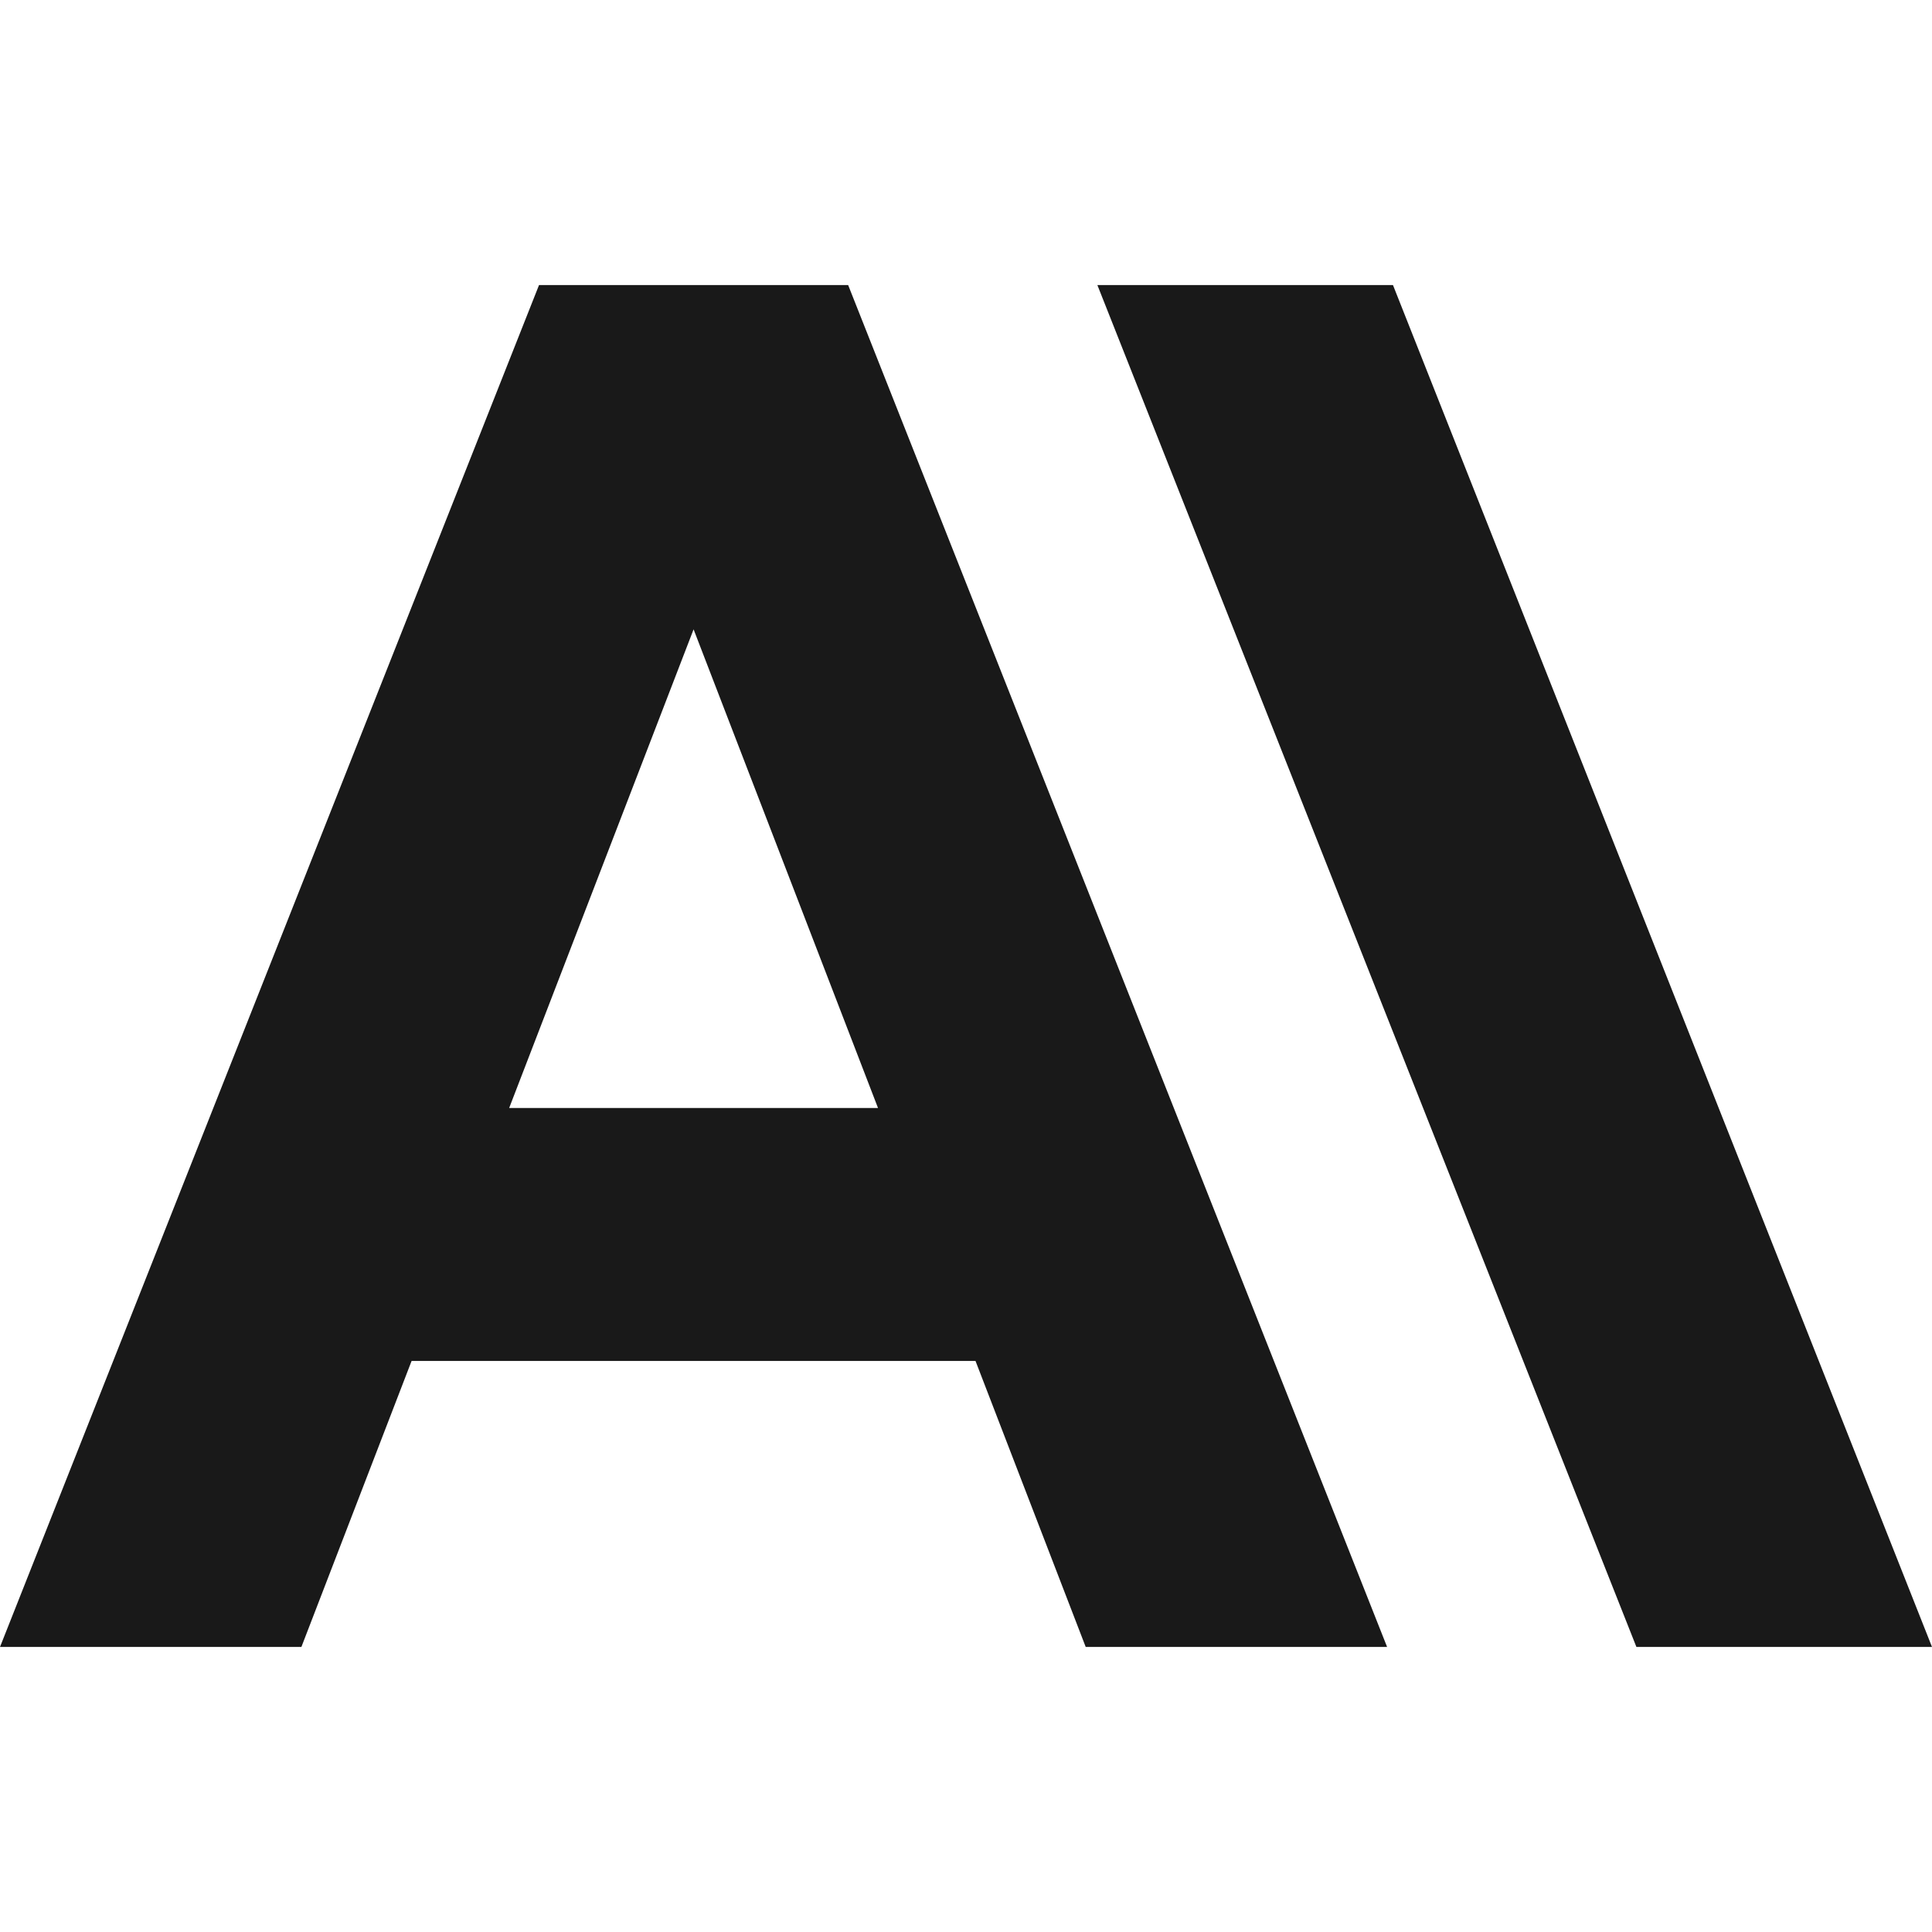
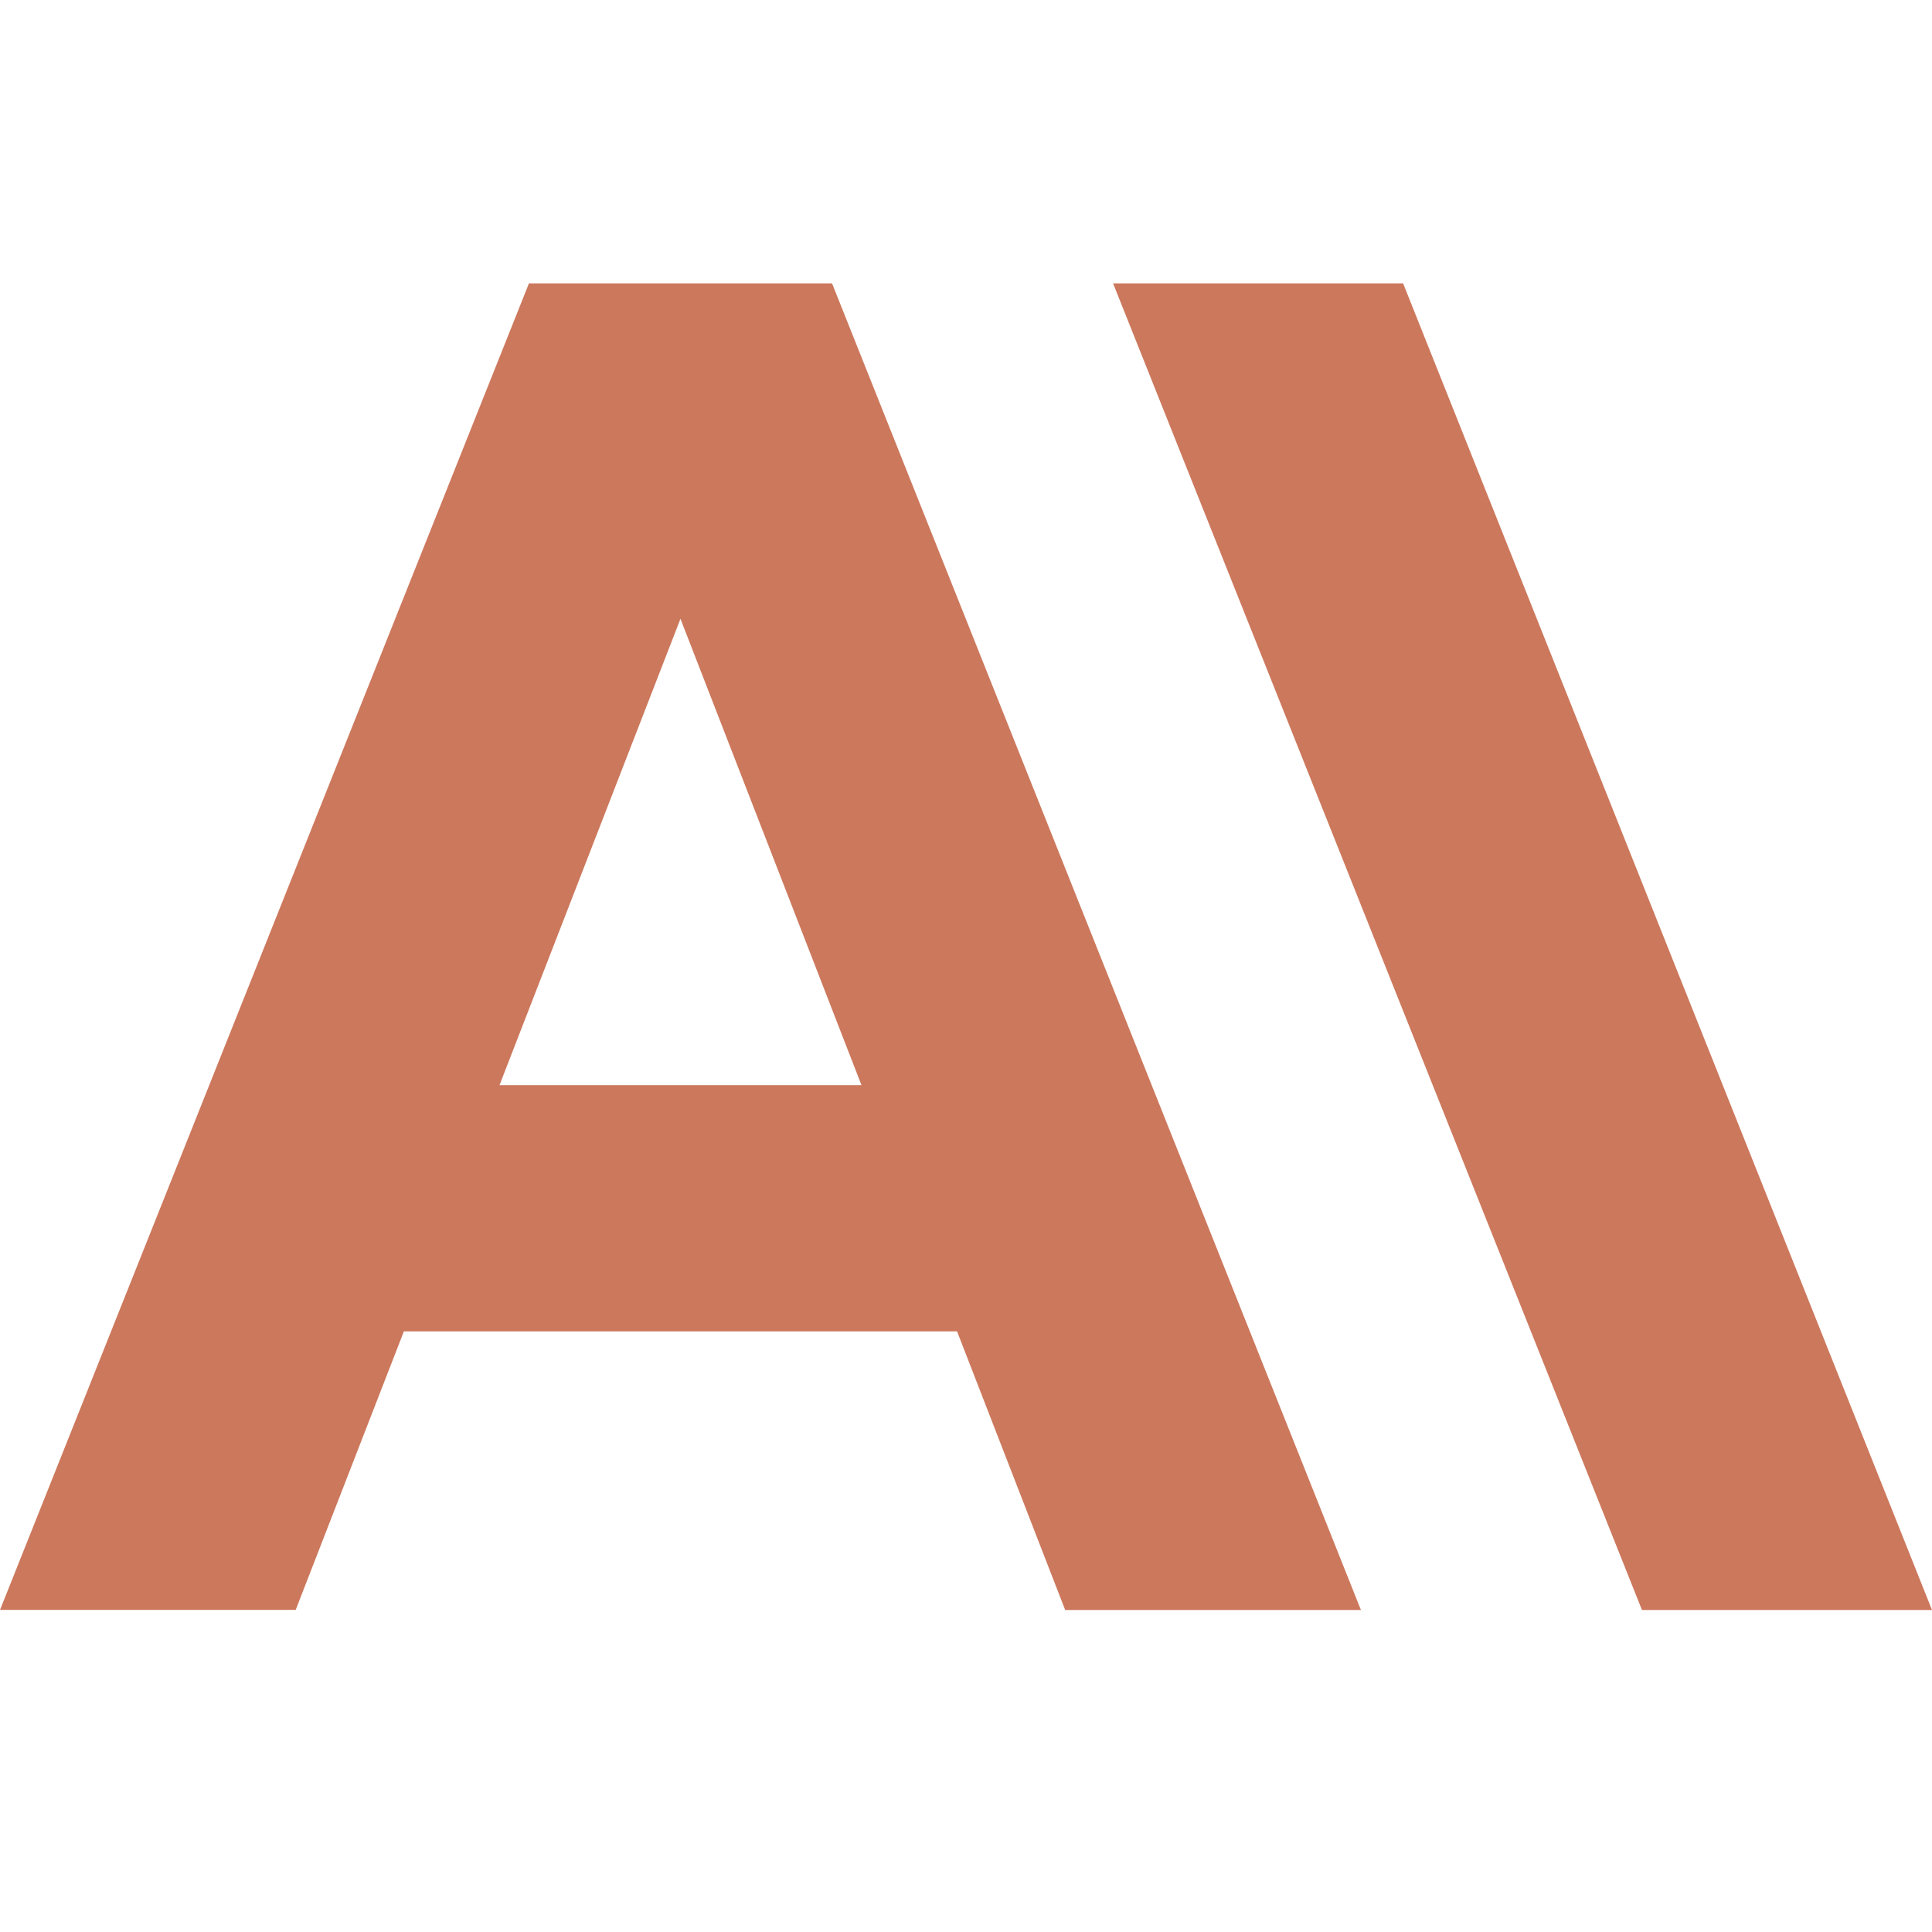
- <svg xmlns="http://www.w3.org/2000/svg" fill="#191919" role="img" viewBox="0 0 24 24">
-   <path d="M17.304 3.541h-3.672l6.696 16.918H24Zm-10.608 0L0 20.459h3.744l1.369-3.553h7.005l1.369 3.553h3.744L10.536 3.541Zm-.371 10.223 2.291-5.946 2.291 5.946Z" />
+ <svg xmlns="http://www.w3.org/2000/svg" fill="#CC785C" fill-rule="evenodd" viewBox="0 0 24 24" role="img" aria-label="Anthropic">
+   <path d="M13.827 3.52h3.603L24 20h-3.603l-6.57-16.48zm-7.258 0h3.767L16.906 20h-3.674l-1.343-3.461H5.017l-1.344 3.46H0L6.57 3.522zm4.132 9.959L8.453 7.687 6.205 13.48H10.7z" />
</svg>
